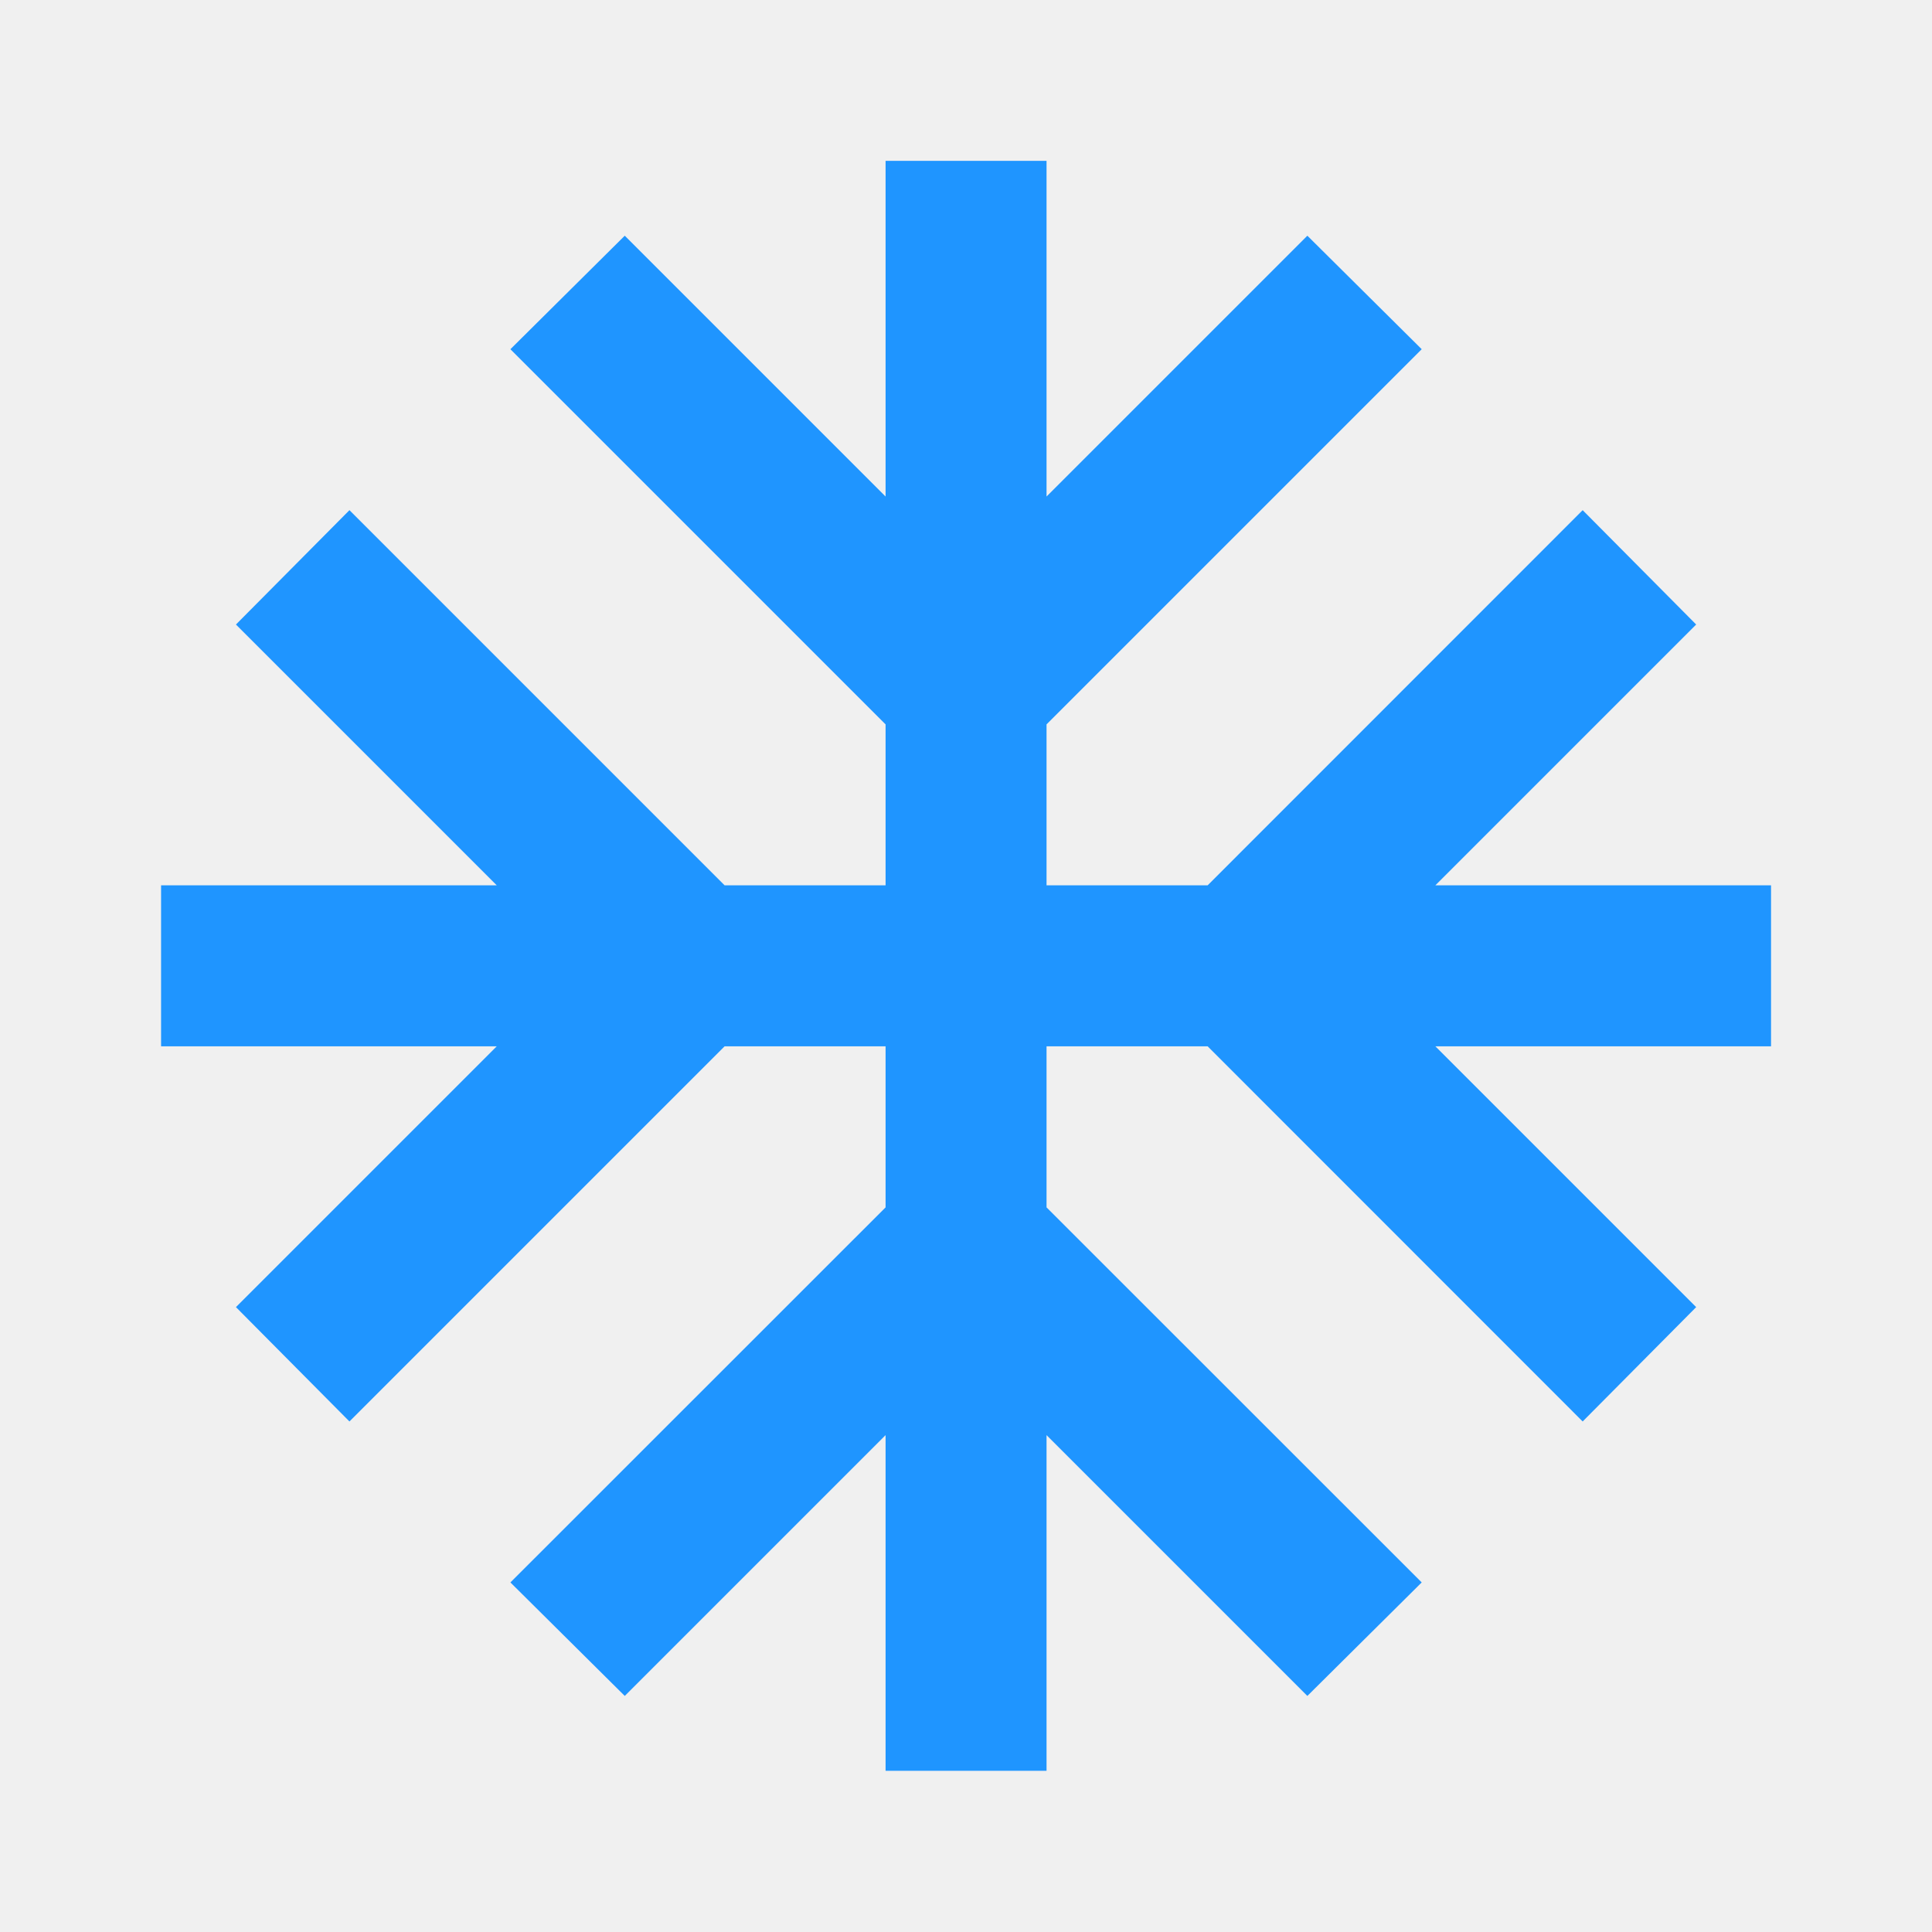
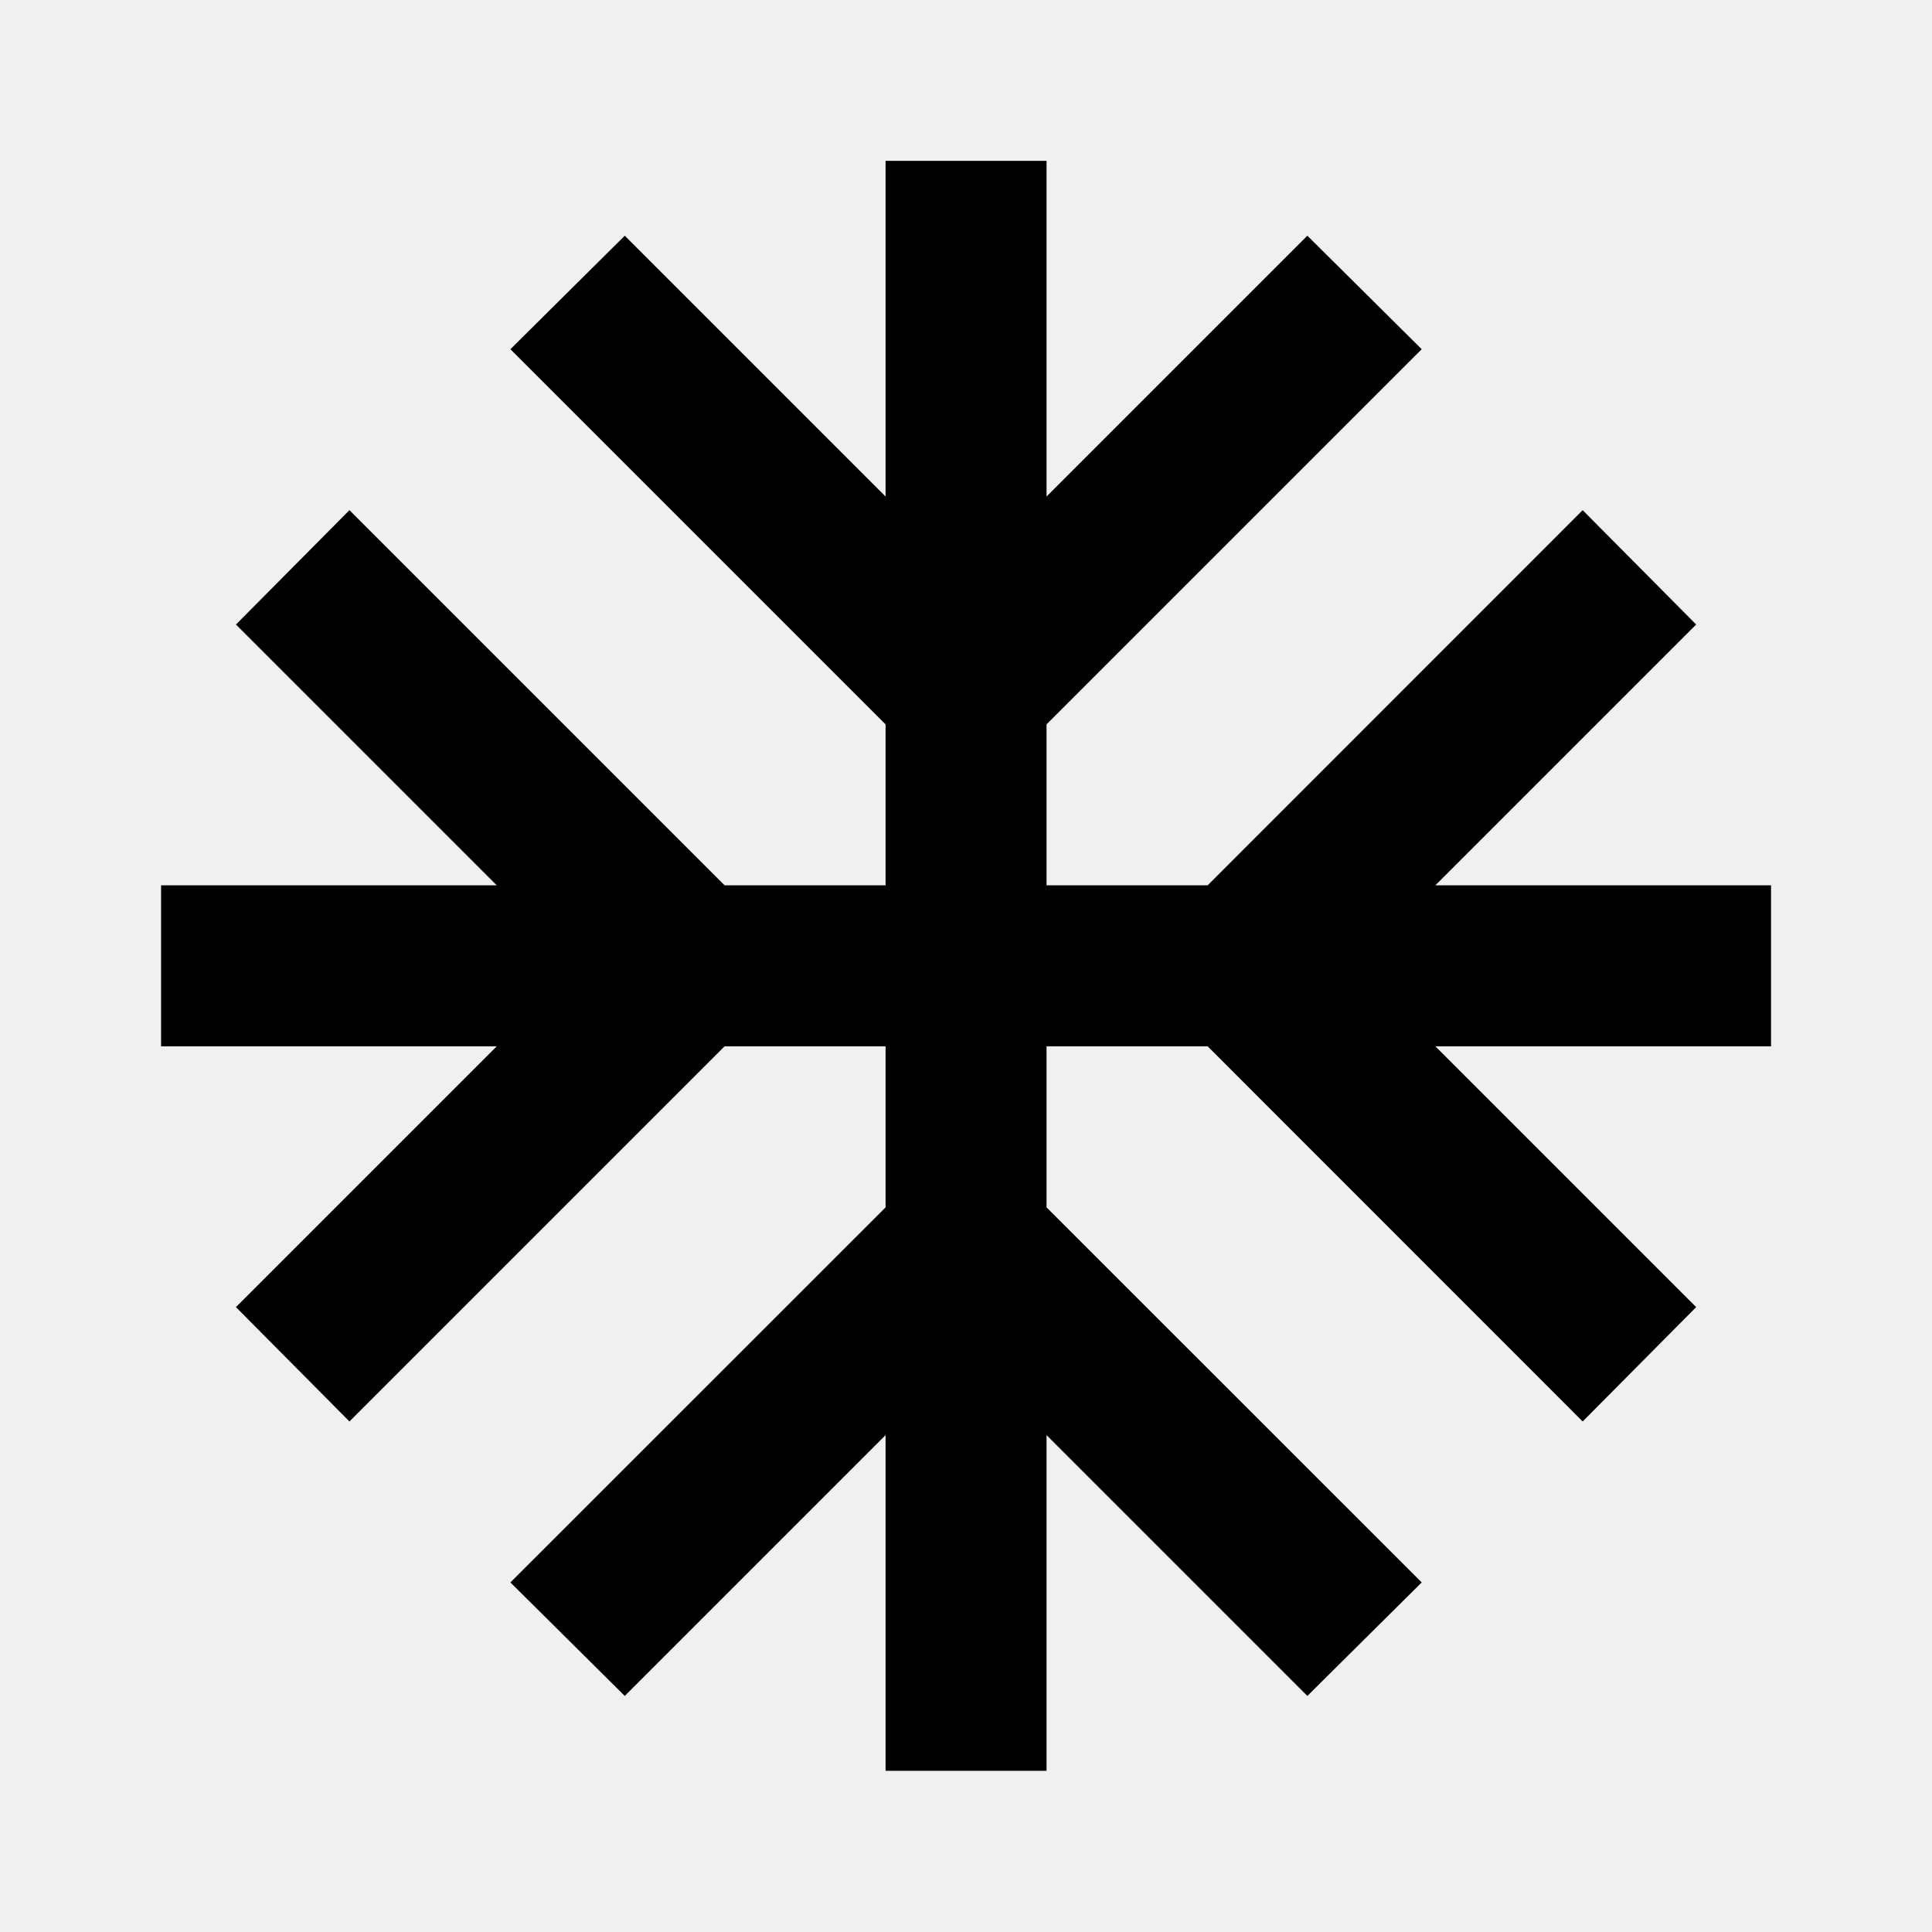
<svg xmlns="http://www.w3.org/2000/svg" width="16" height="16" viewBox="0 0 16 16" fill="none">
-   <g clip-path="url(#clip0_29_2702)">
-     <path d="M14.667 7.332H11.887L14.047 5.172L13.107 4.225L10.001 7.332H8.667V5.999L11.774 2.892L10.827 1.952L8.667 4.112V1.332H7.334V4.112L5.174 1.952L4.227 2.892L7.334 5.999V7.332H6.001L2.894 4.225L1.954 5.172L4.114 7.332H1.334V8.665H4.114L1.954 10.825L2.894 11.772L6.001 8.665H7.334V9.999L4.227 13.105L5.174 14.045L7.334 11.885V14.665H8.667V11.885L10.827 14.045L11.774 13.105L8.667 9.999V8.665H10.001L13.107 11.772L14.047 10.825L11.887 8.665H14.667V7.332Z" fill="#1F95FF" />
-   </g>
-   <defs>
-     <clipPath id="clip0_29_2702">
-       <rect width="16" height="16" fill="white" />
-     </clipPath>
-   </defs>
+   <path d="M14.667 7.332H11.887L14.047 5.172L13.107 4.225L10.001 7.332H8.667V5.999L11.774 2.892L10.827 1.952L8.667 4.112V1.332H7.334V4.112L5.174 1.952L4.227 2.892L7.334 5.999V7.332H6.001L2.894 4.225L1.954 5.172L4.114 7.332H1.334V8.665H4.114L1.954 10.825L2.894 11.772L6.001 8.665H7.334V9.999L4.227 13.105L5.174 14.045L7.334 11.885V14.665H8.667V11.885L10.827 14.045L11.774 13.105L8.667 9.999V8.665H10.001L13.107 11.772L14.047 10.825L11.887 8.665H14.667V7.332Z" fill="currentColor" />
</svg>
